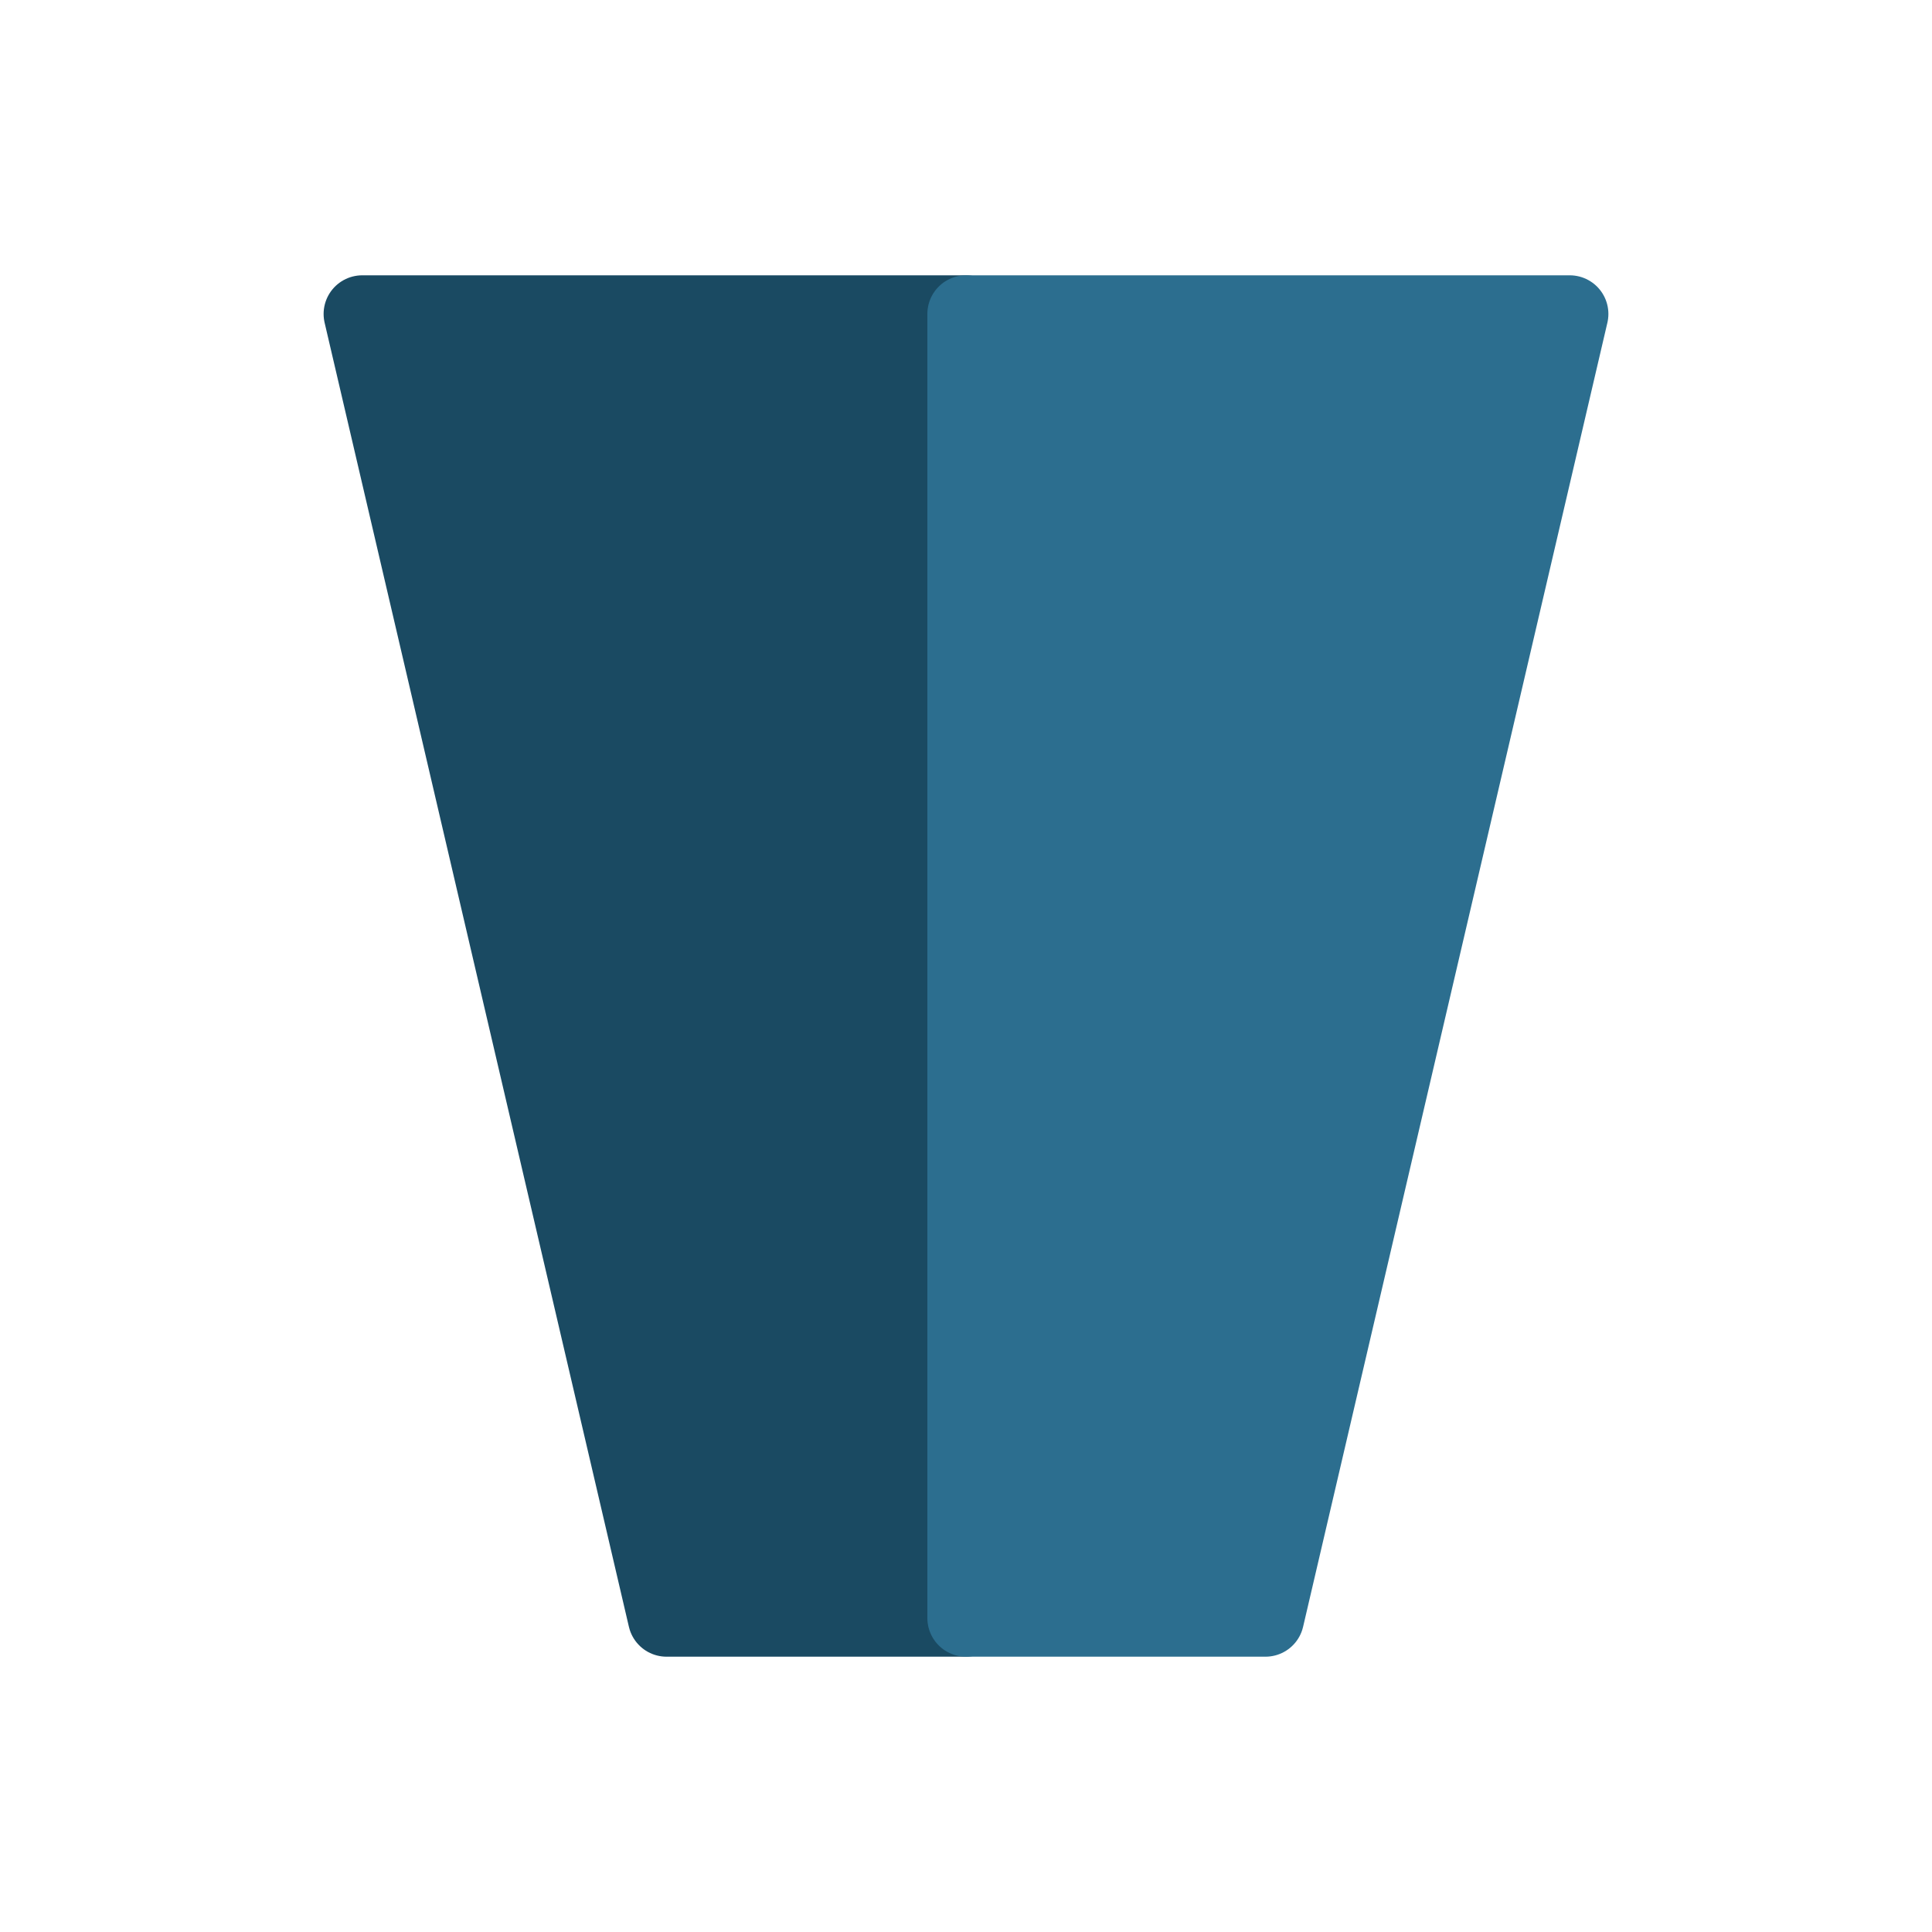
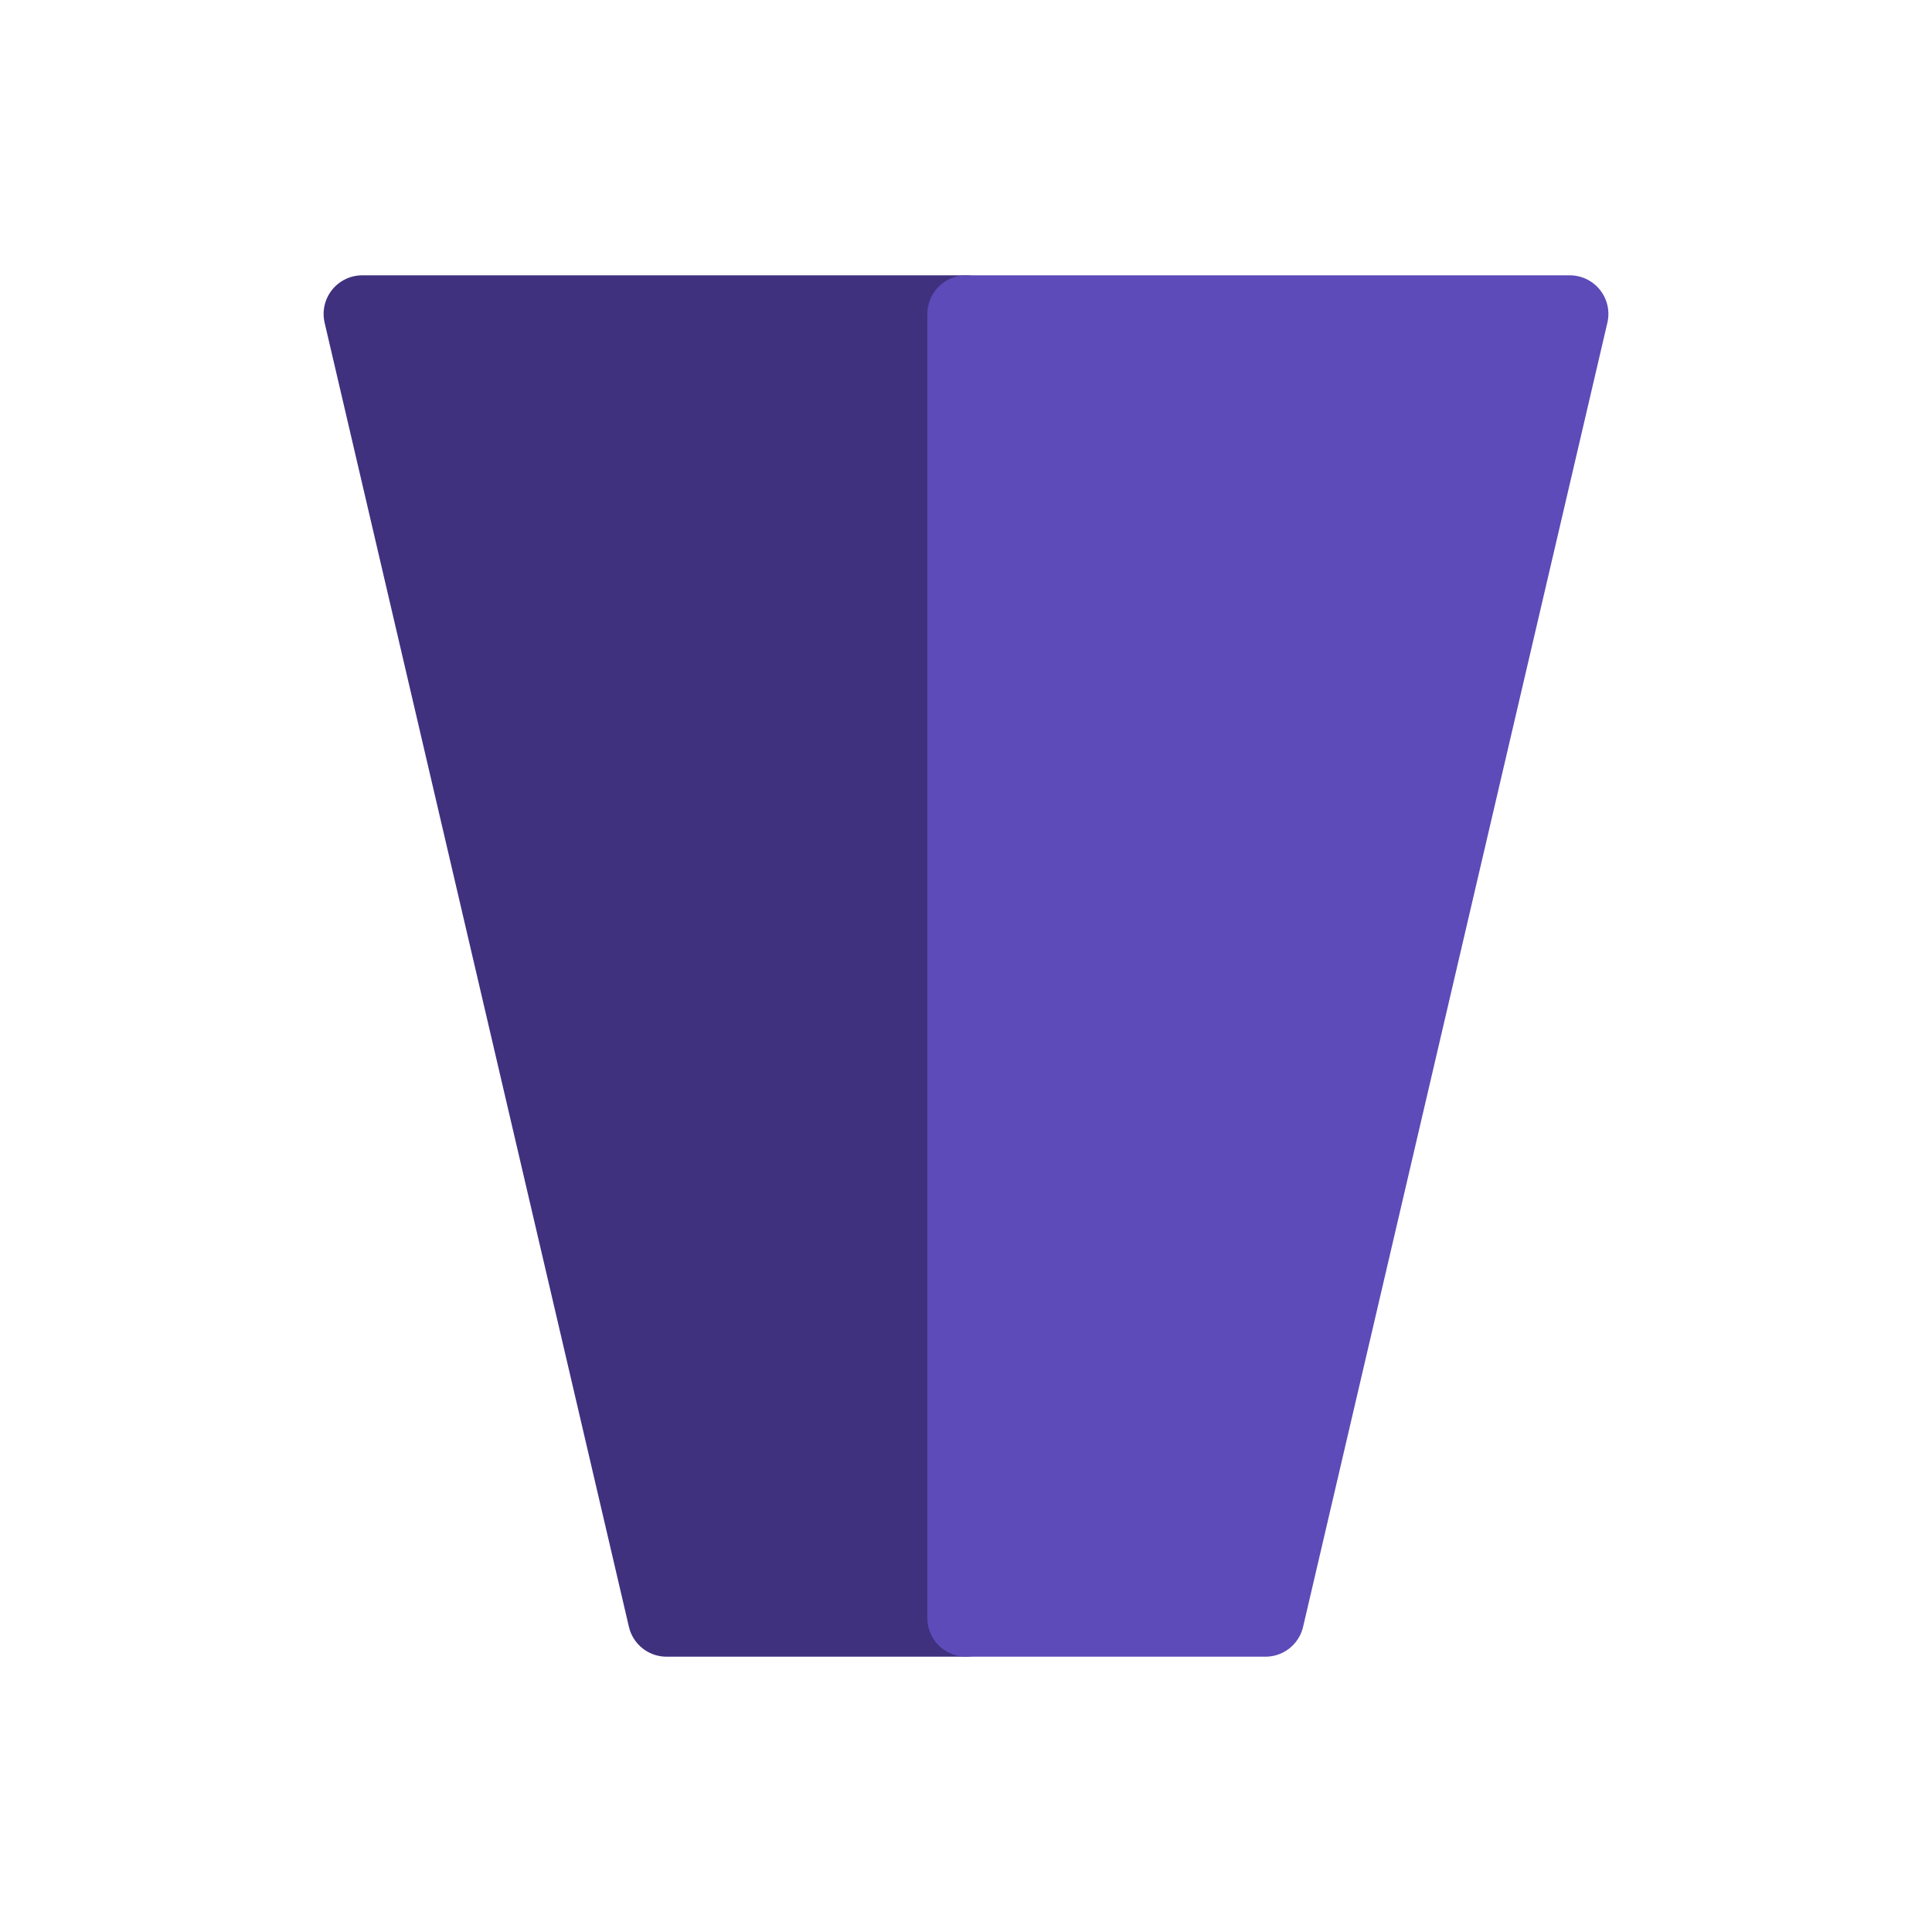
<svg xmlns="http://www.w3.org/2000/svg" viewBox="0 0 40 40" width="40" height="40" role="img" aria-label="Halvyn">
-   <path d="M7.5 6.5 L20 6.5 L20 33.5 L13.8 33.5 Z" fill="#1A4A62" stroke="#1A4A62" stroke-width="1.6" stroke-linejoin="round" />
-   <path d="M20 6.5 L32.5 6.5 L26.2 33.5 L20 33.5 Z" fill="#2C6E8F" stroke="#2C6E8F" stroke-width="1.6" stroke-linejoin="round" />
+   <path d="M7.5 6.5 L20 6.5 L20 33.5 L13.8 33.5 Z" fill="#40317F" stroke="#40317F" stroke-width="1.6" stroke-linejoin="round" />
+   <path d="M20 6.5 L32.5 6.5 L26.2 33.5 L20 33.5 Z" fill="#5C4BB8" stroke="#5C4BB8" stroke-width="1.6" stroke-linejoin="round" />
</svg>
